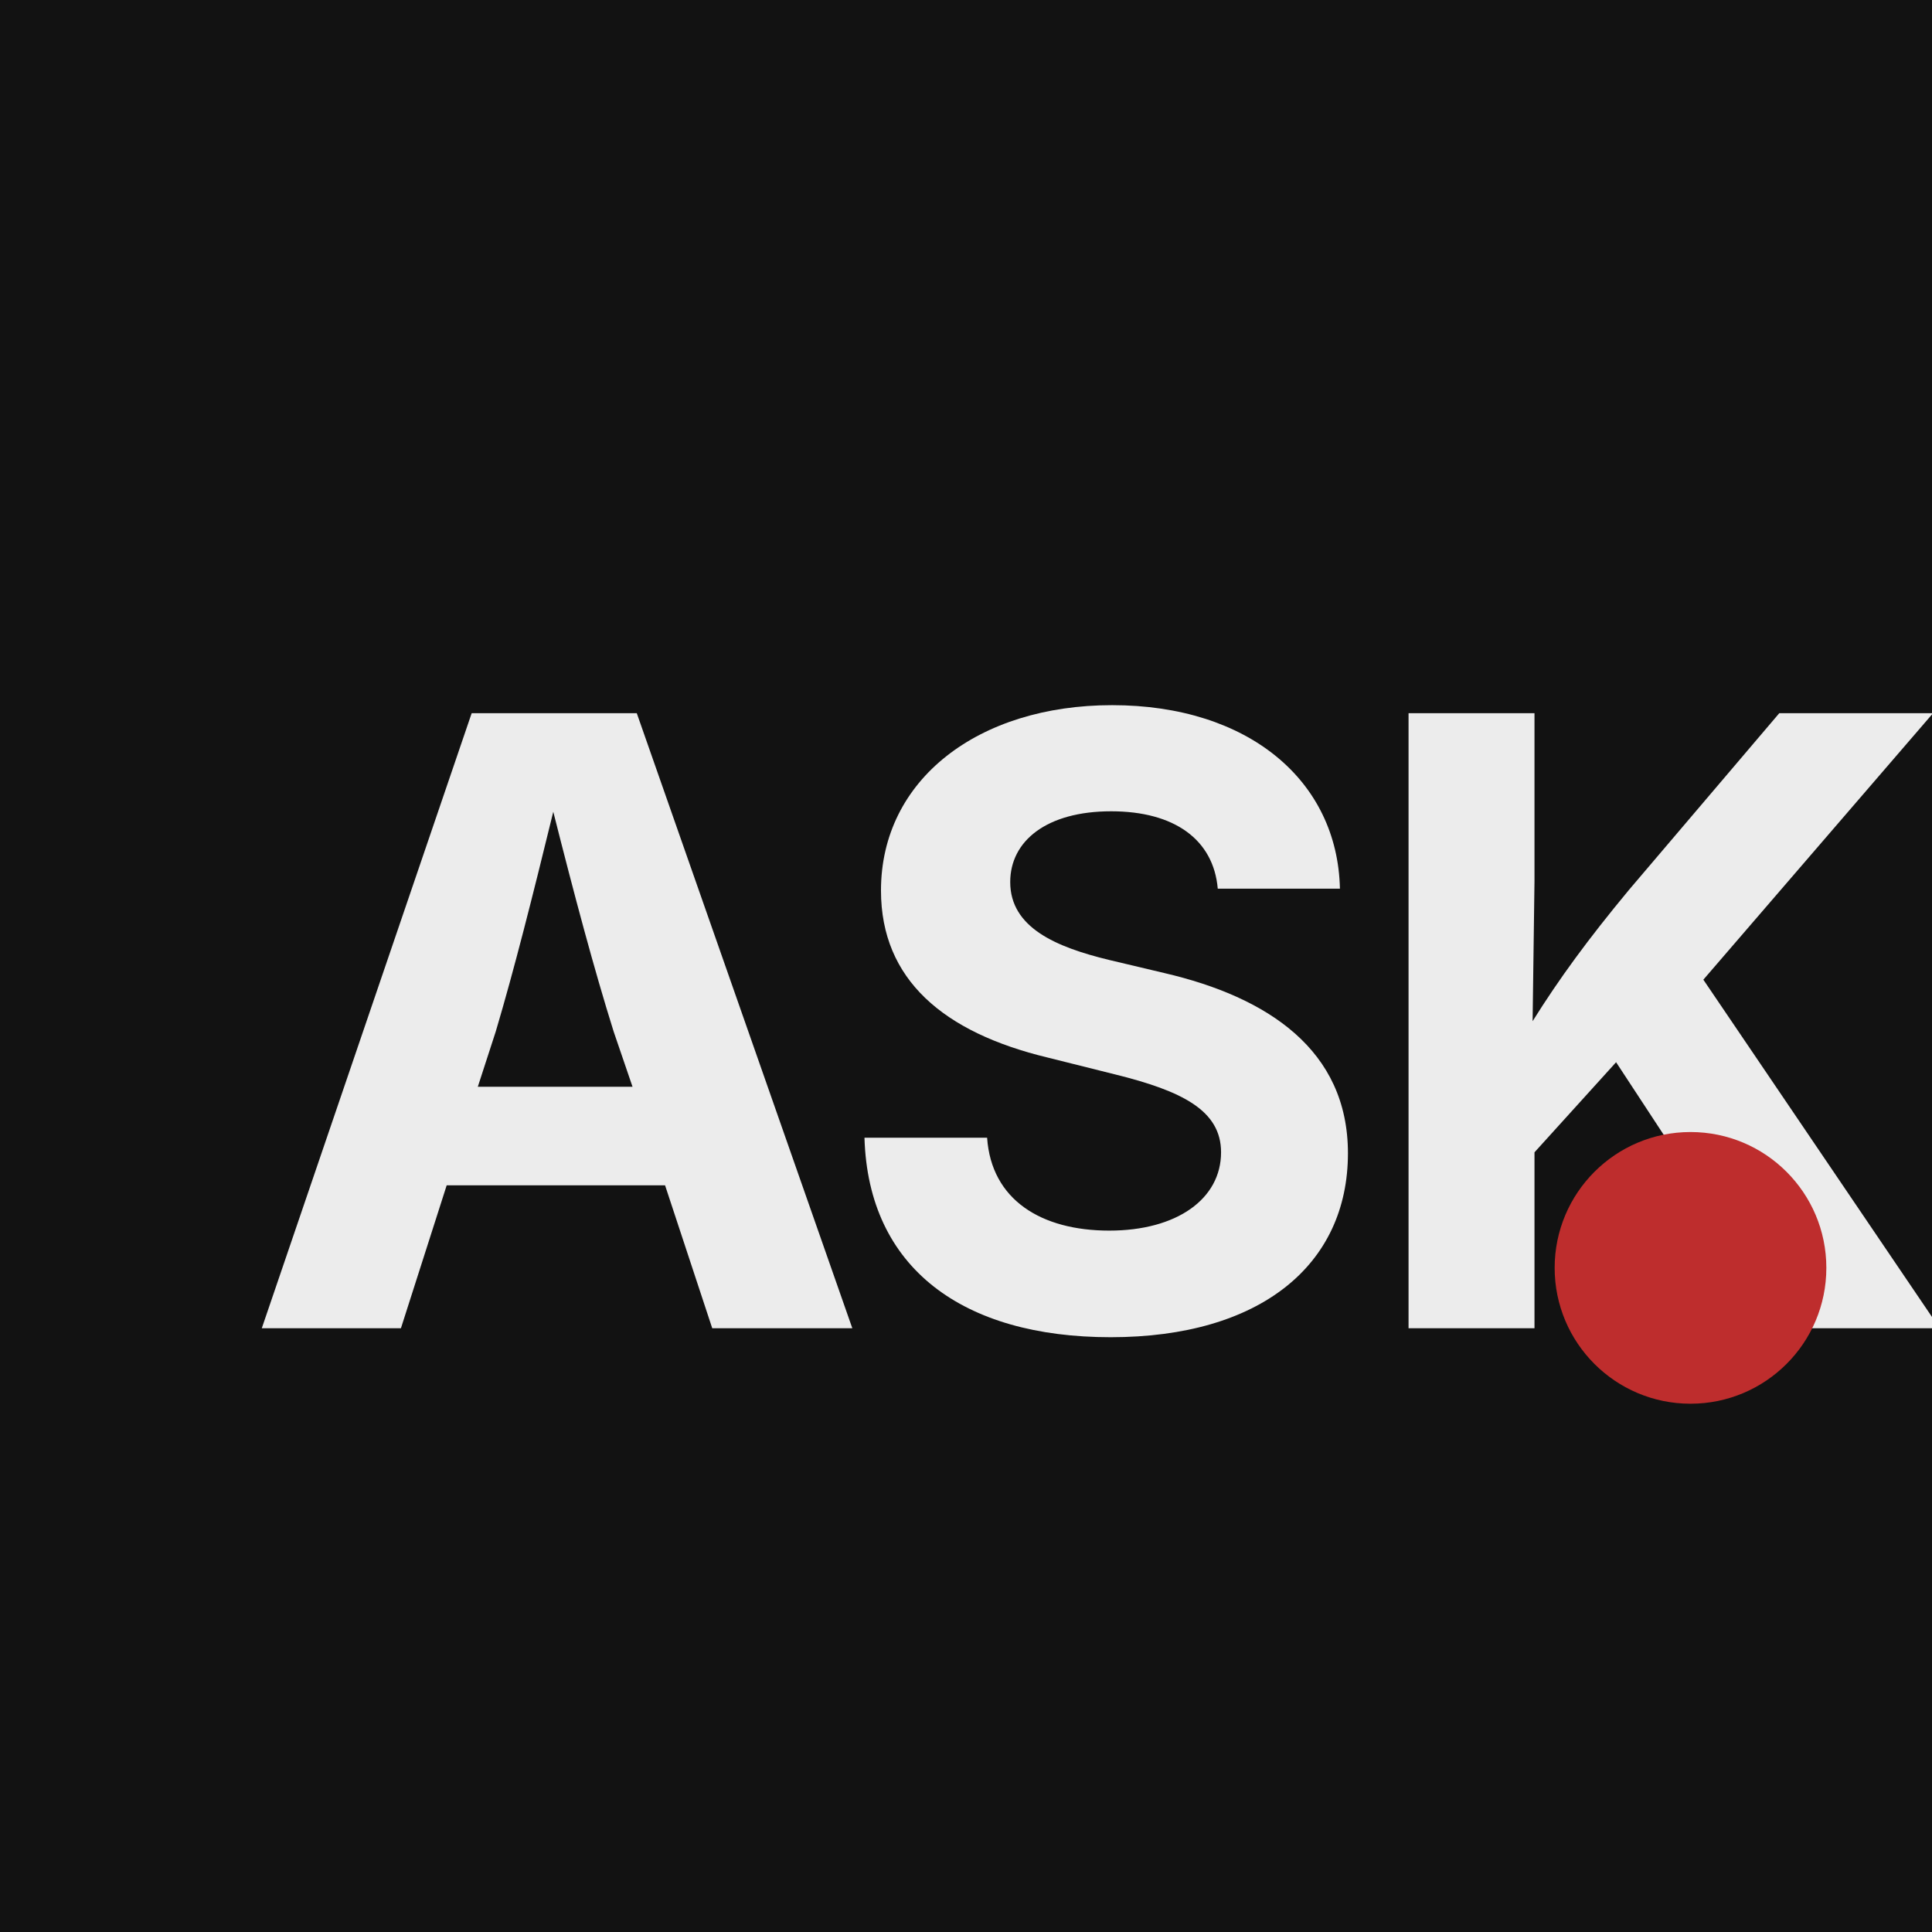
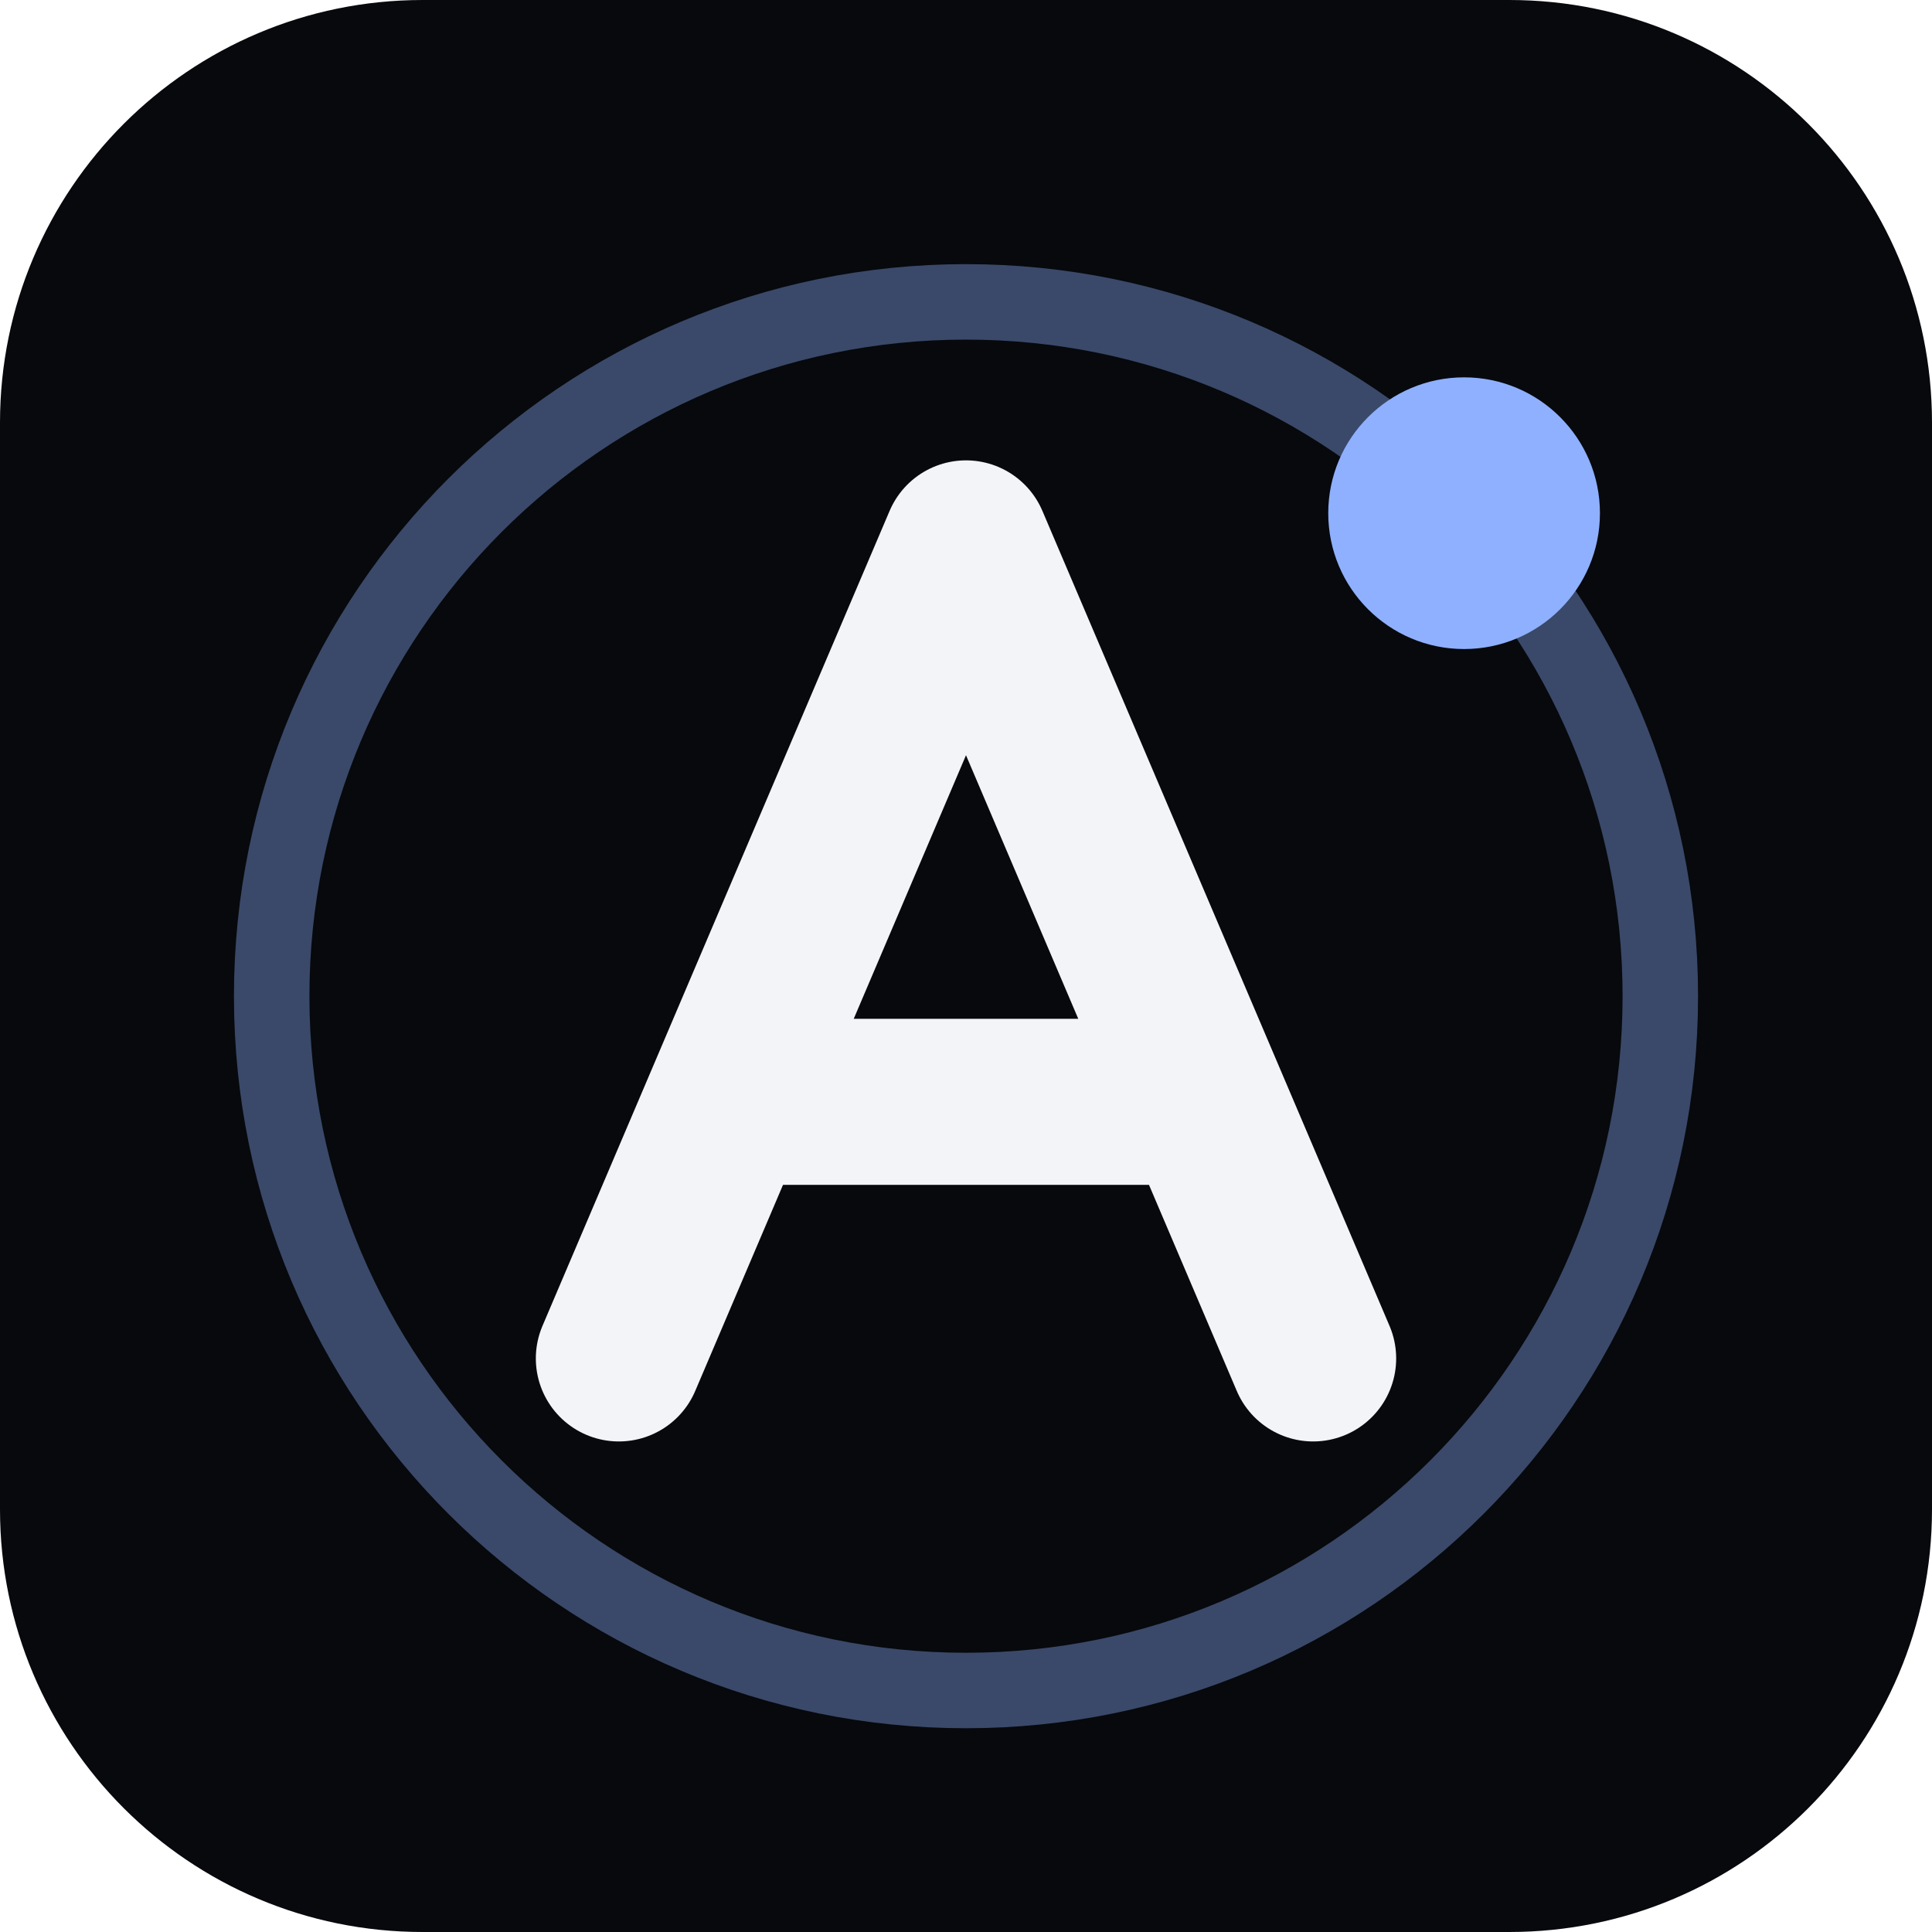
<svg xmlns="http://www.w3.org/2000/svg" viewBox="0 0 64 64">
-   <rect width="64" height="64" fill="#121212" />
-   <text x="8" y="44" font-family="'Space Grotesk', -apple-system, sans-serif" font-size="28" font-weight="700" fill="#ECECEC" letter-spacing="-1">ASK</text>
-   <circle cx="56" cy="42" r="4.5" fill="#BE2D2D" />
+   <rect width="64" height="64" rx="14" fill="#07090d" />
+   <circle cx="32" cy="33" r="23" fill="none" stroke="#8fb0ff" stroke-opacity=".38" stroke-width="2.5" />
+   <path d="M20.5 45 L32 18 L43.5 45 M25 36.5 H39" fill="none" stroke="#f2f4f8" stroke-width="5.5" stroke-linecap="round" stroke-linejoin="round" />
+   <circle cx="48.5" cy="17" r="4.5" fill="#8fb0ff" />
</svg>
